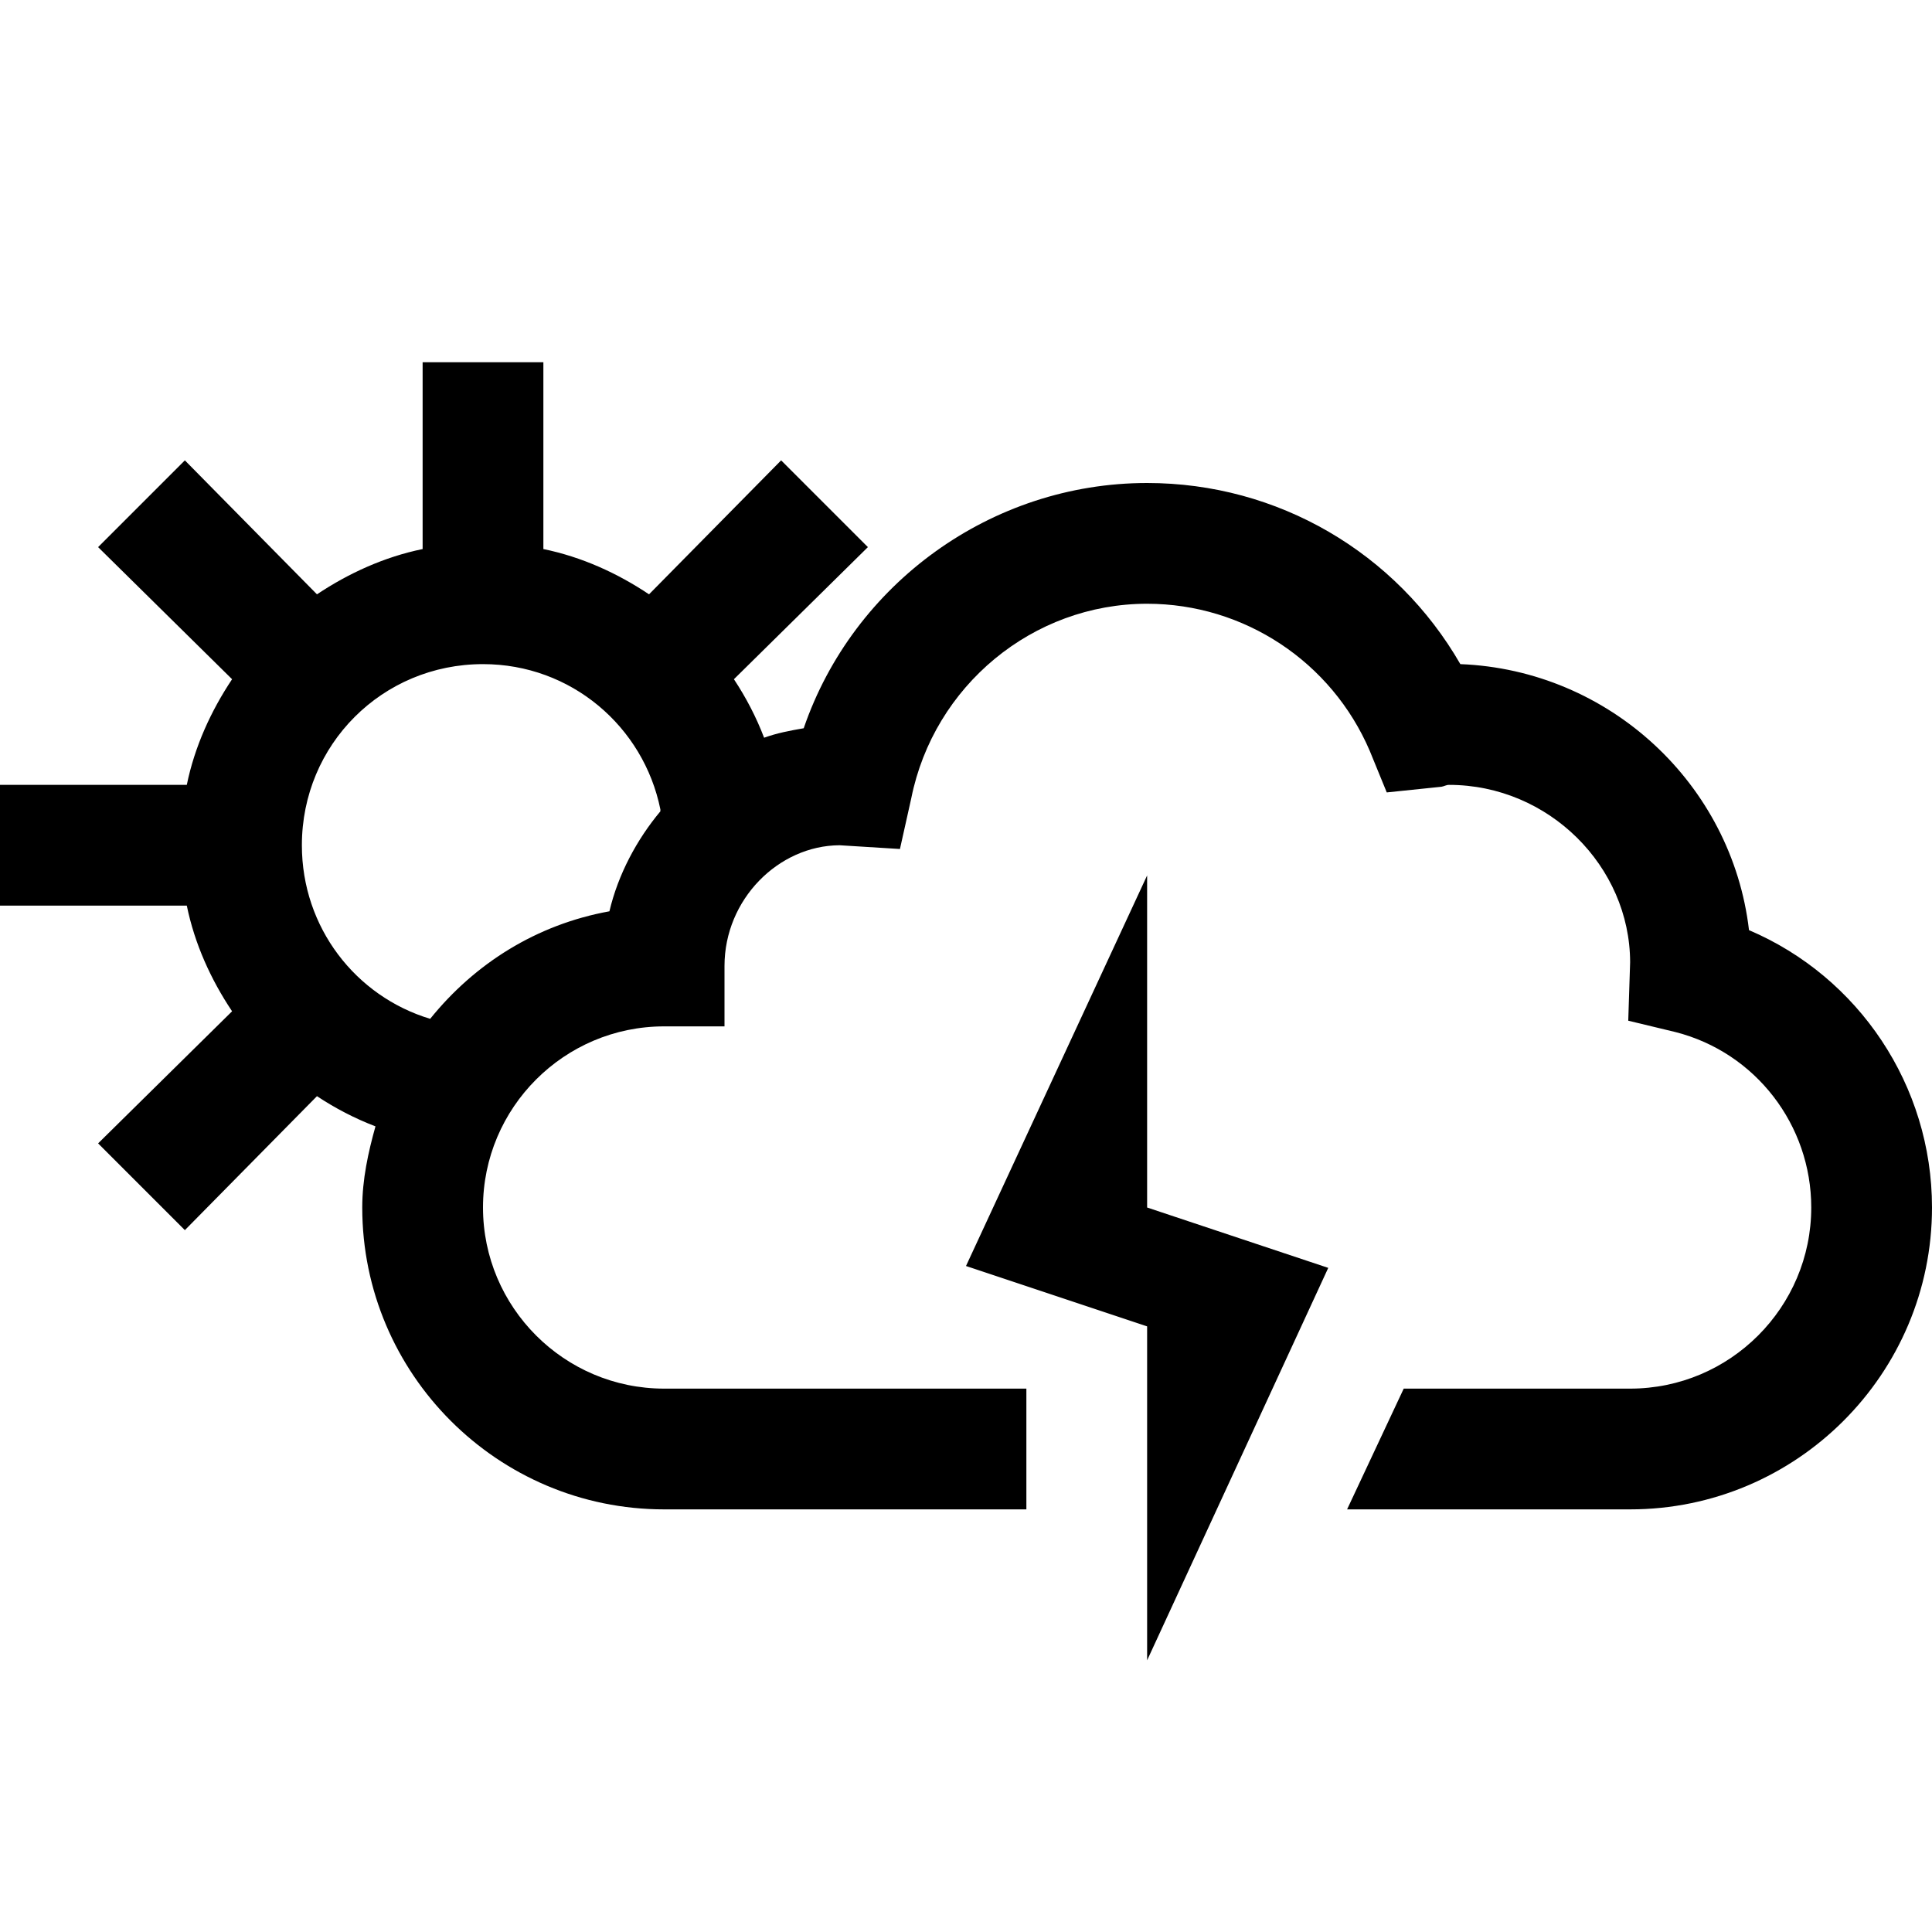
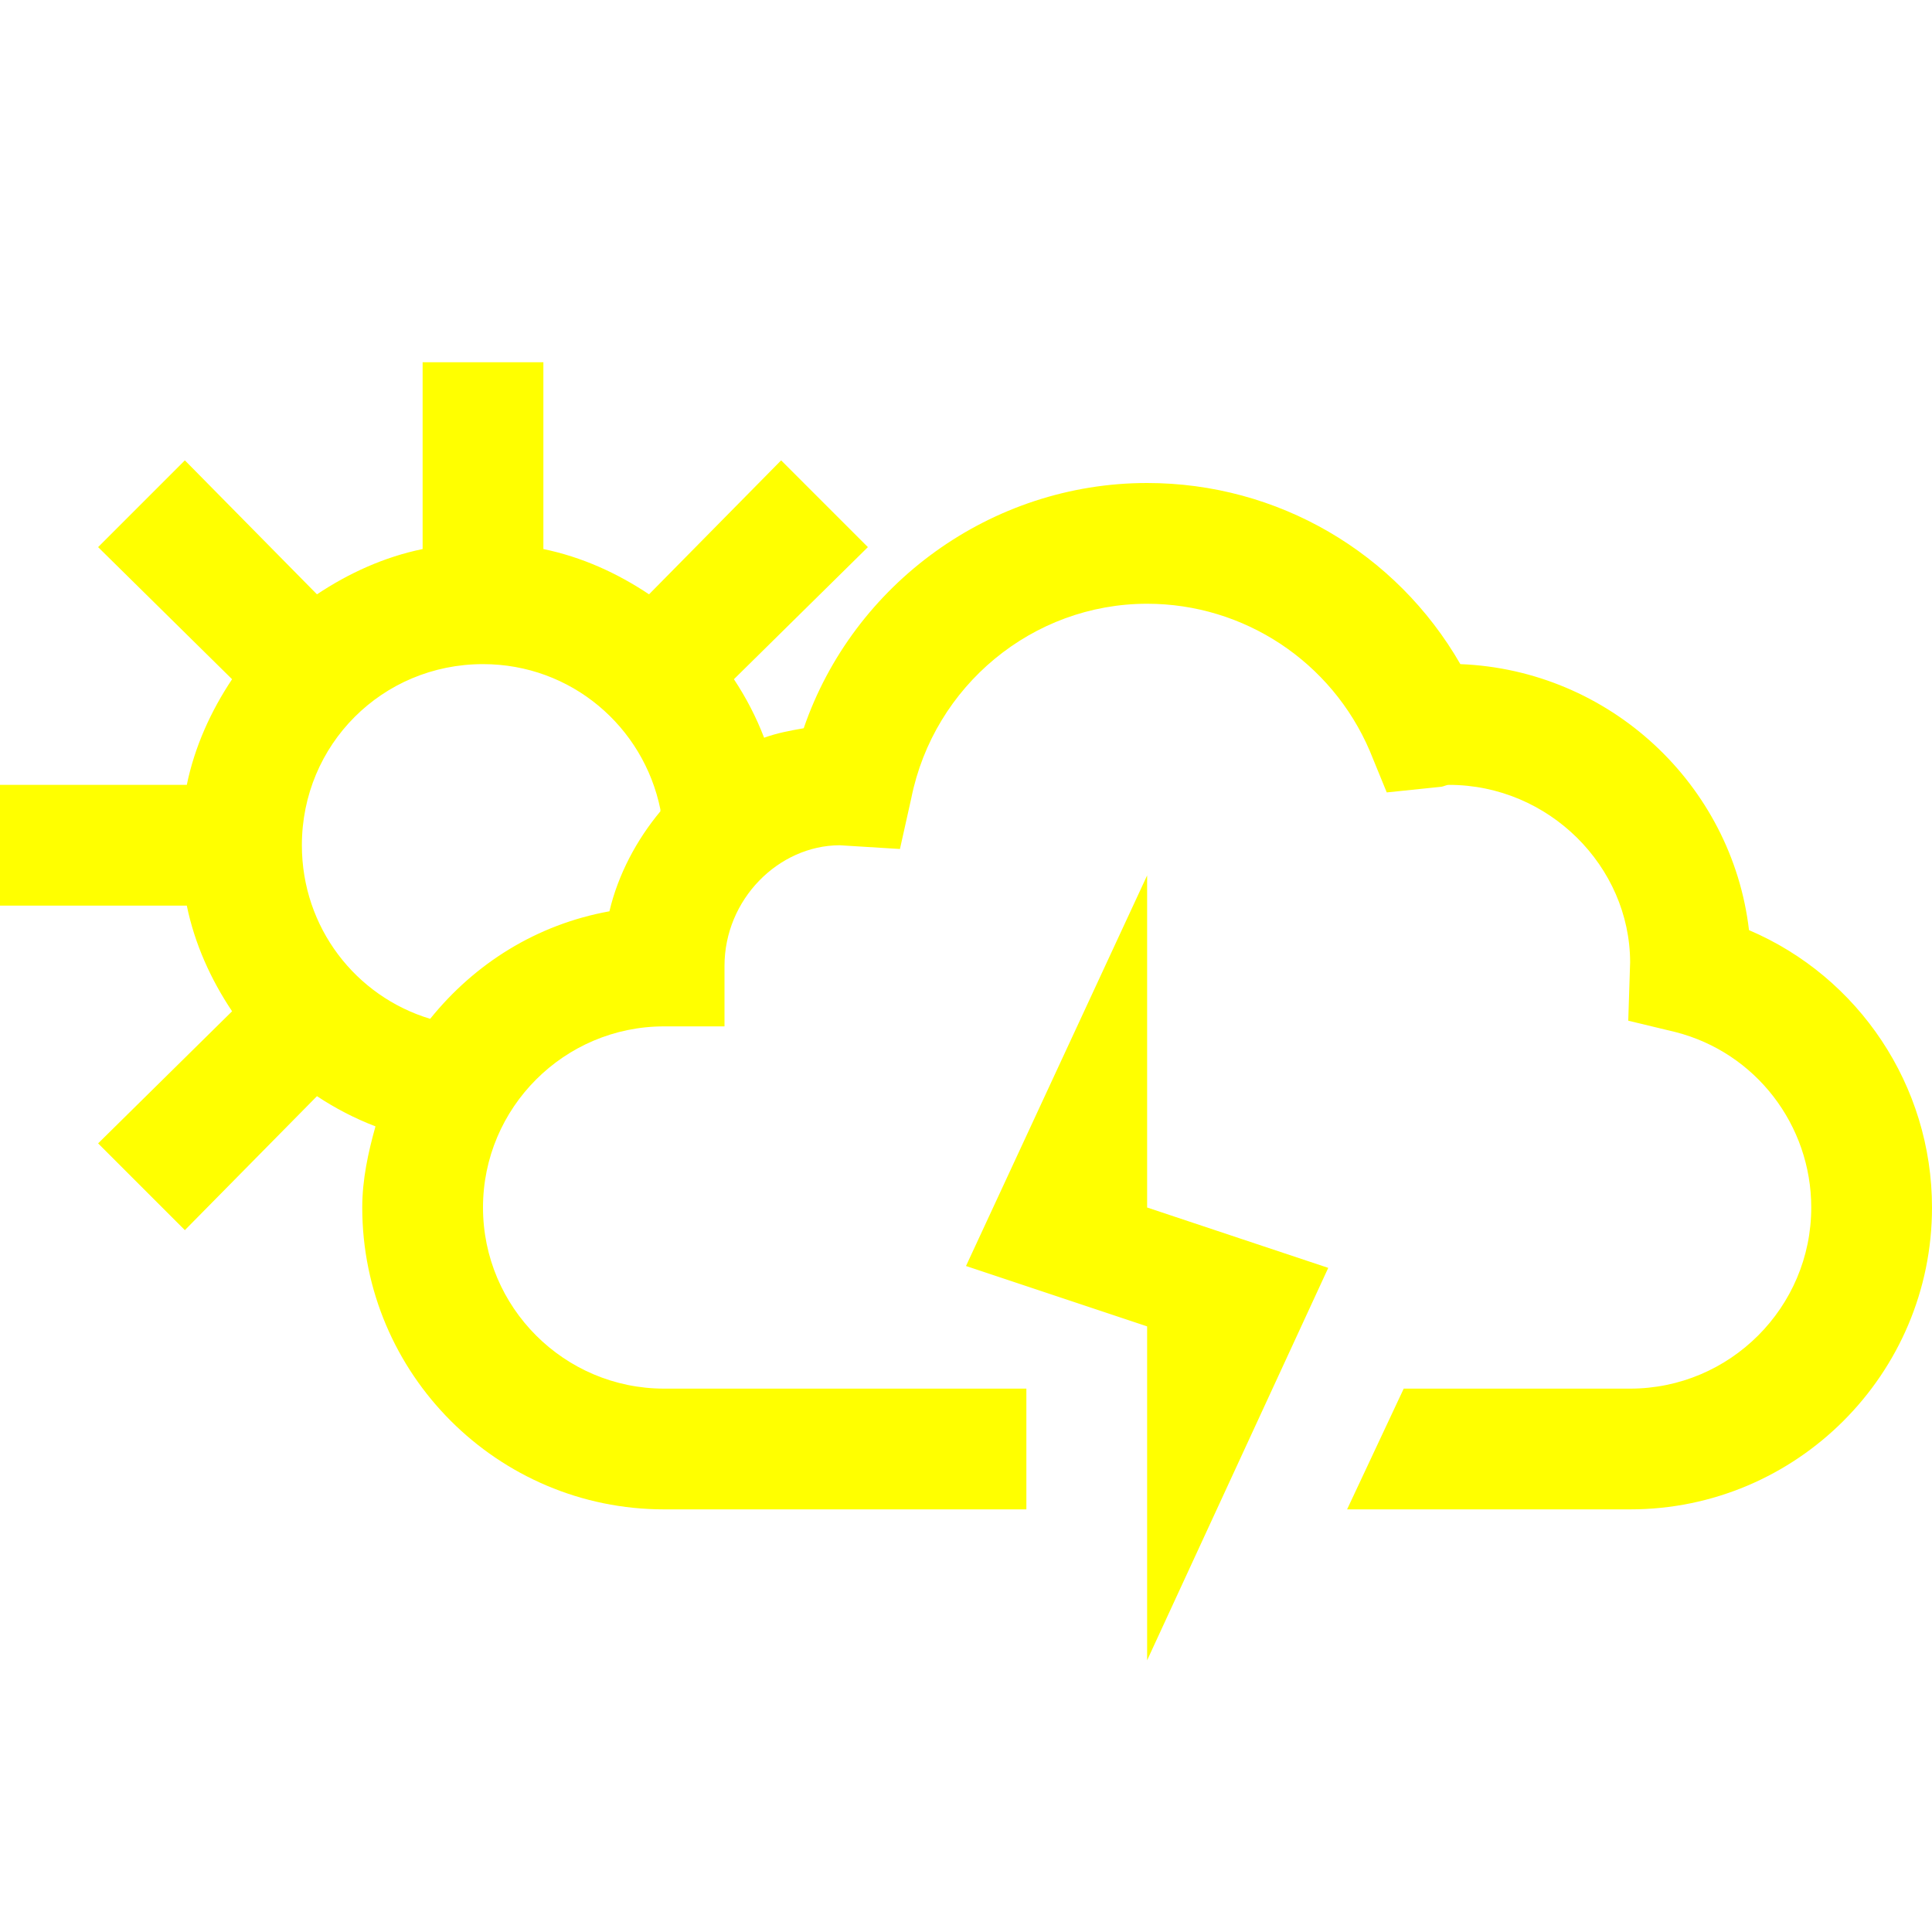
- <svg xmlns="http://www.w3.org/2000/svg" viewBox="0 0 32 32" fill="ffff00">
+ <svg xmlns="http://www.w3.org/2000/svg" viewBox="0 0 32 32" fill="#ffff00">
  <path style="text-indent:0;text-align:start;line-height:normal;text-transform:none;block-progression:tb;-inkscape-font-specification:Bitstream Vera Sans" d="M 7 6 L 7 9.094 C 6.366 9.224 5.775 9.494 5.25 9.844 L 3.062 7.625 L 1.625 9.062 L 3.844 11.25 C 3.494 11.775 3.224 12.366 3.094 13 L 0 13 L 0 15 L 3.094 15 C 3.225 15.637 3.493 16.225 3.844 16.75 L 1.625 18.938 L 3.062 20.375 L 5.25 18.156 C 5.552 18.356 5.876 18.525 6.219 18.656 C 6.099 19.085 6 19.534 6 20 C 6 22.757 8.243 25 11 25 L 17 25 L 17 23 L 11 23 C 9.346 23 8 21.654 8 20 C 8 18.346 9.346 17 11 17 L 12 17 L 12 16 C 12 14.897 12.893 14.005 13.906 14 L 14.906 14.062 L 15.094 13.219 C 15.468 11.36 17.103 10 19 10 C 20.605 10 22.056 10.96 22.688 12.438 L 22.969 13.125 L 23.875 13.031 C 23.919 13.024 23.954 13 24 13 C 25.654 13 26.997 14.352 27 15.938 L 26.969 16.906 L 27.75 17.094 C 29.081 17.433 30 18.636 30 20 C 30 21.654 28.654 23 27 23 L 23.25 23 L 22.312 25 L 27 25 C 29.757 25 32 22.757 32 20 C 32 17.981 30.788 16.181 28.969 15.406 C 28.686 12.988 26.657 11.097 24.188 11 C 23.125 9.154 21.166 8 19 8 C 16.417 8 14.132 9.671 13.312 12.062 C 13.082 12.102 12.872 12.141 12.656 12.219 C 12.525 11.876 12.356 11.552 12.156 11.25 L 14.375 9.062 L 12.938 7.625 L 10.75 9.844 C 10.225 9.493 9.637 9.225 9 9.094 L 9 6 L 7 6 z M 8 11 C 9.46 11 10.66 12.034 10.938 13.406 C 10.94 13.416 10.936 13.427 10.938 13.438 C 10.548 13.905 10.238 14.482 10.094 15.094 C 8.889 15.312 7.864 15.958 7.125 16.875 C 5.891 16.503 5 15.362 5 14 C 5 12.332 6.332 11 8 11 z M 19 14.5 L 16 20.969 L 19 21.969 L 19 27.5 L 22 21 L 19 20 L 19 14.5 z" />
</svg>
